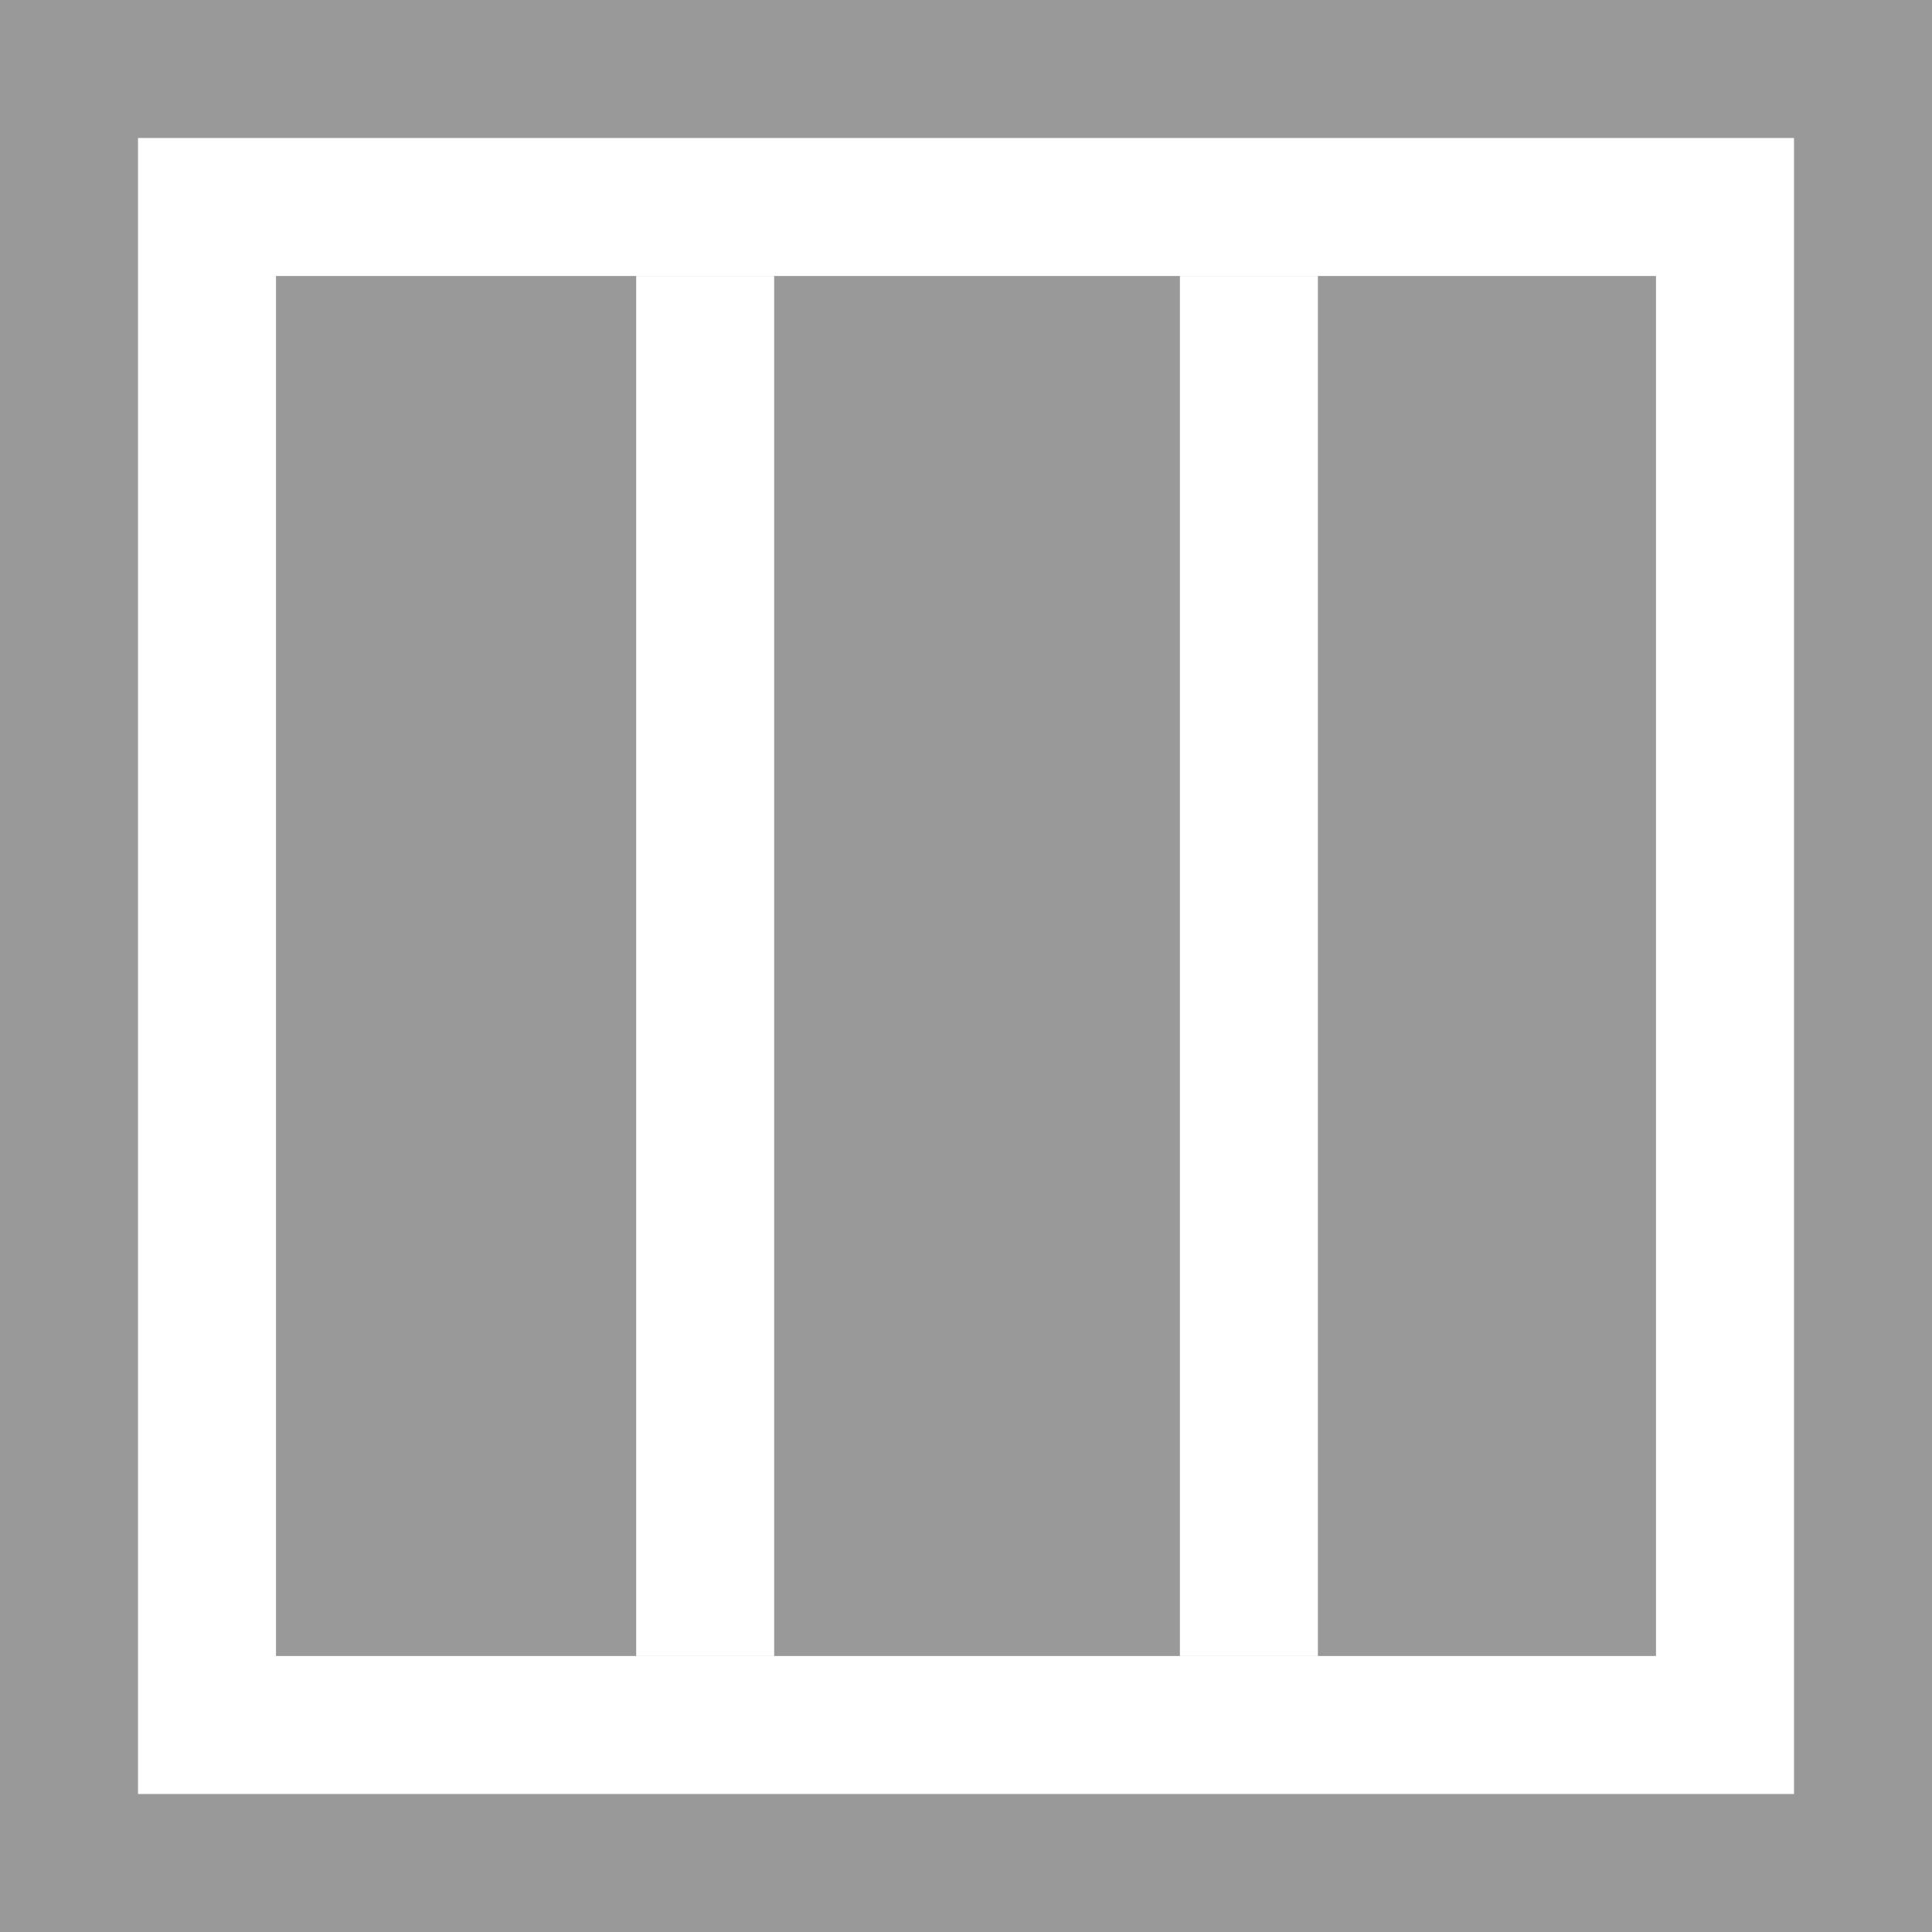
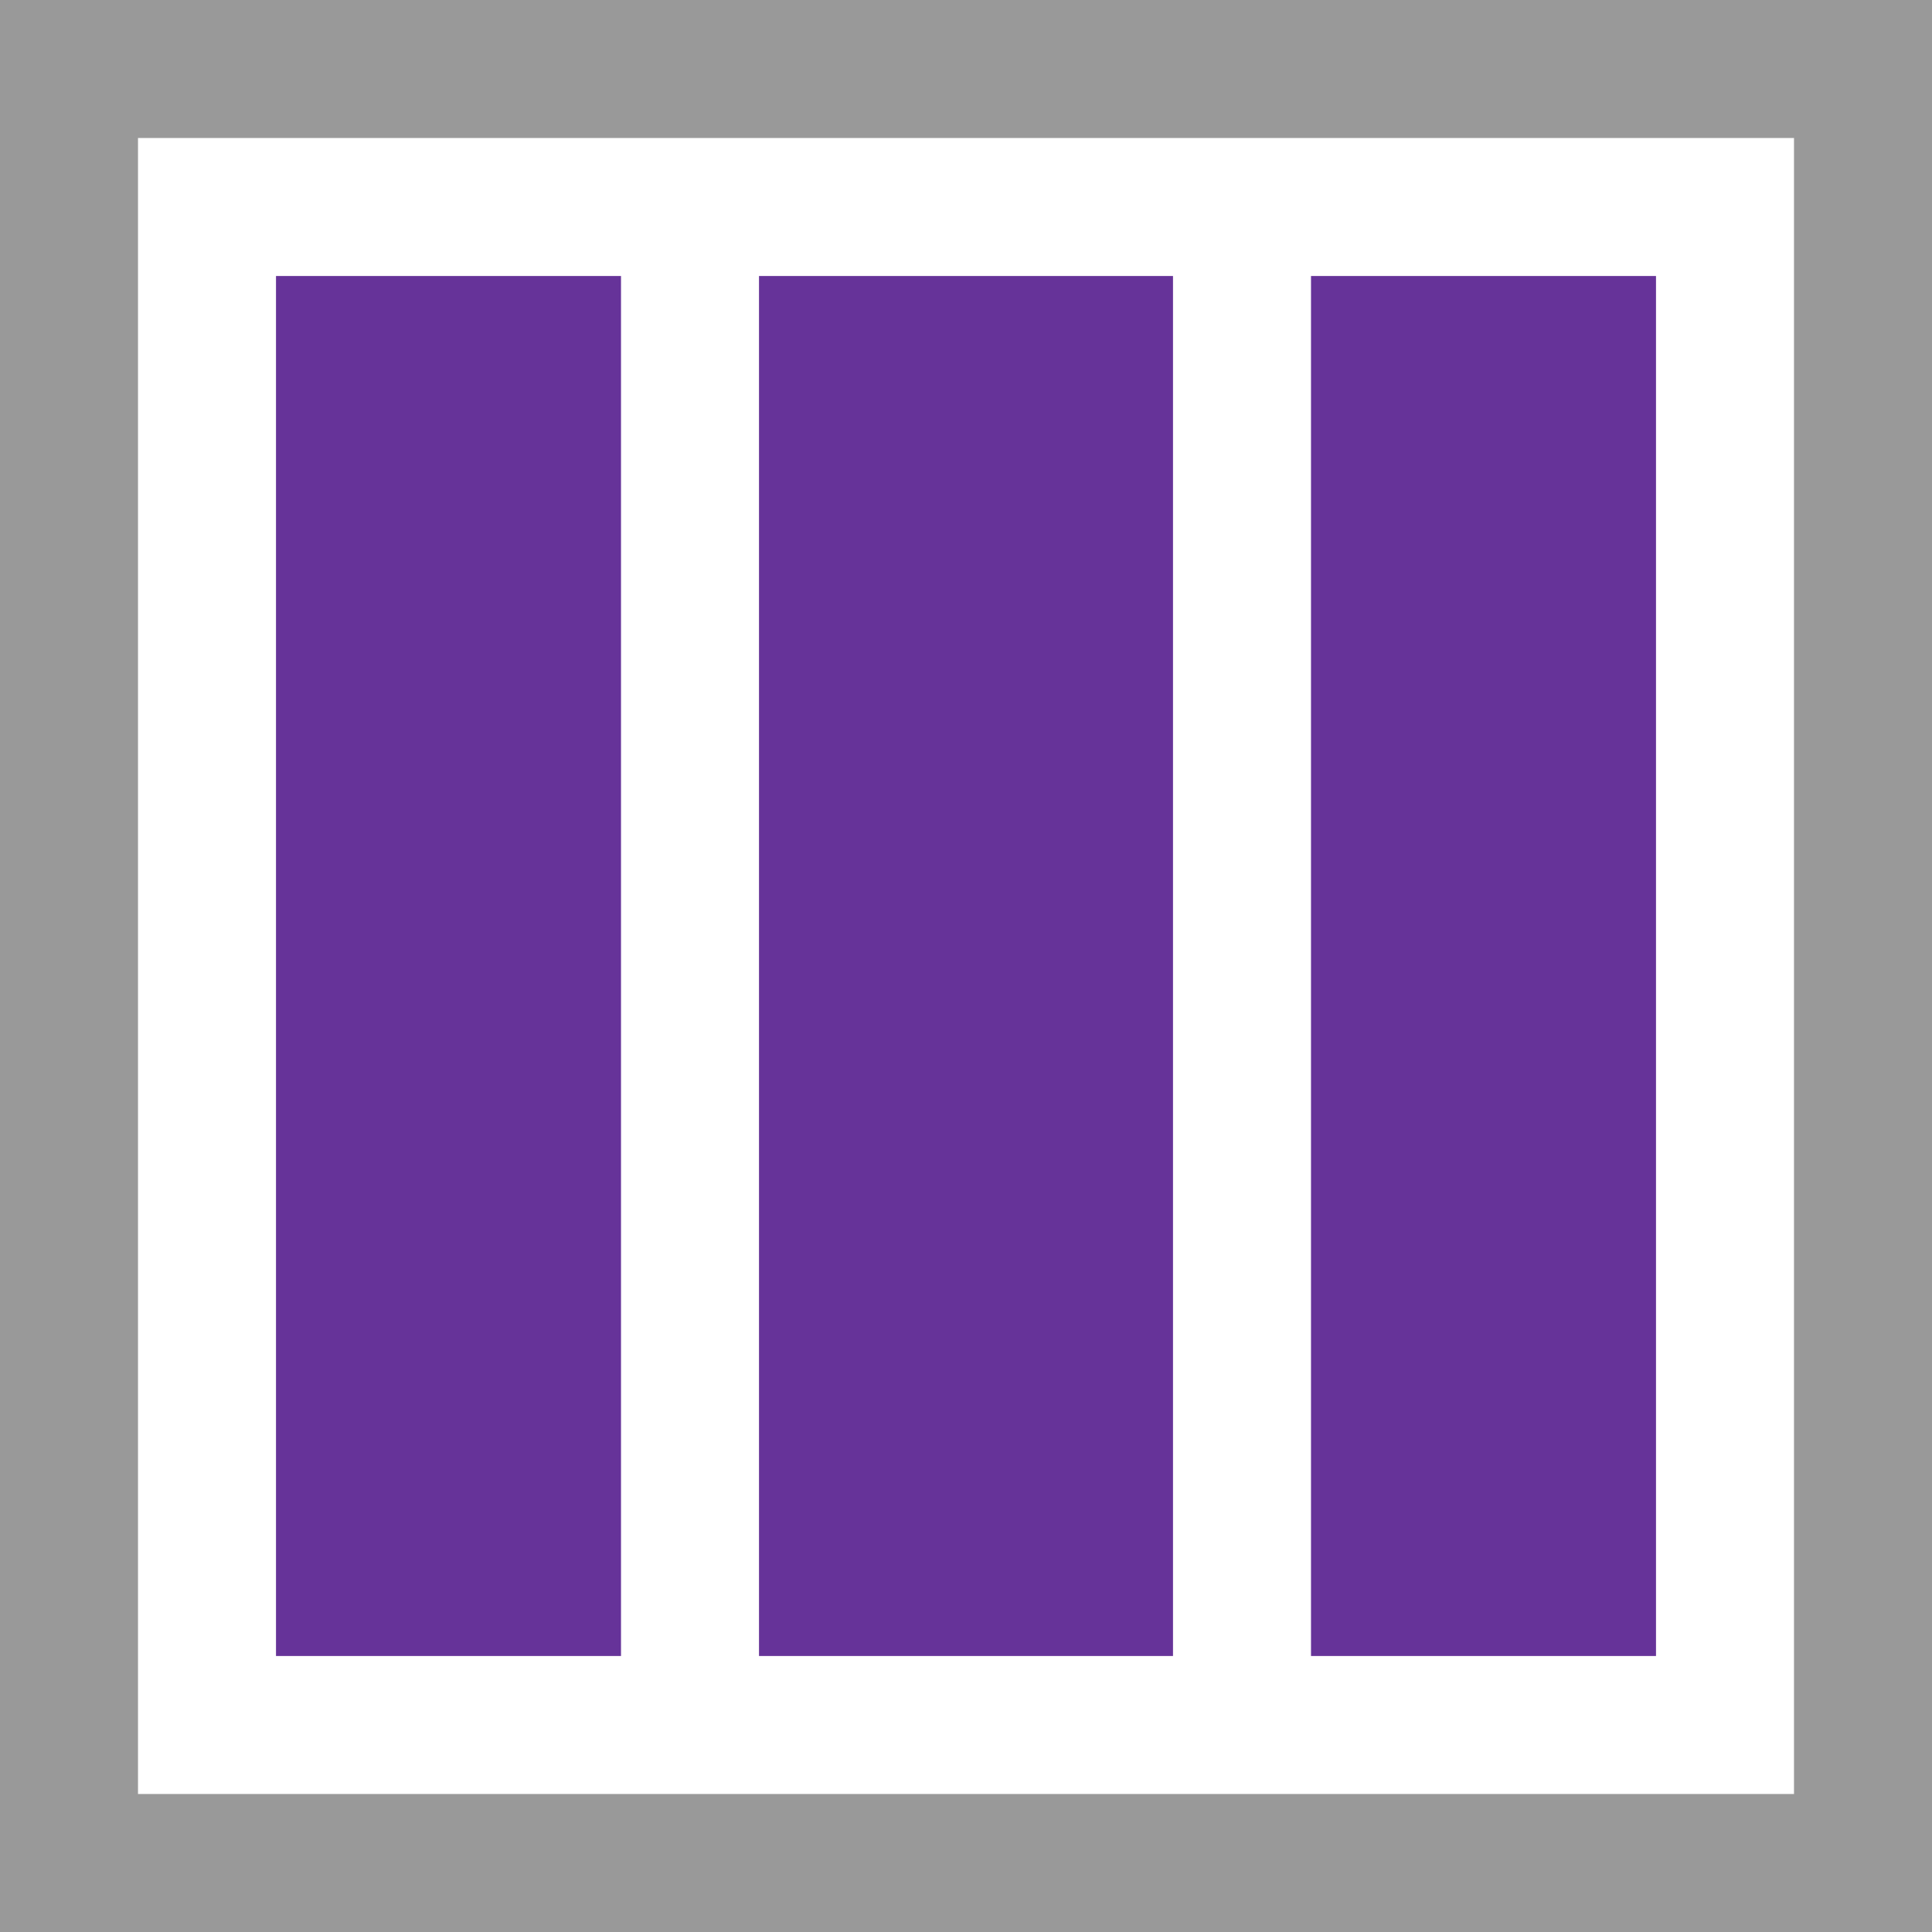
- <svg xmlns="http://www.w3.org/2000/svg" viewBox="0 0 14 14">
-   <path d="M1,1H15V15H1V1Z" transform="translate(-1 -1)" style="fill:#fff" />
-   <path d="M1,1V15H15V1H1ZM2,2H14V14H2V2Z" transform="translate(-1 -1)" style="fill:#999" />
-   <path d="M3,3H13V13H3V3Z" transform="translate(-1 -1)" style="fill:#999" />
-   <line x1="5.11" y1="2" x2="5.11" y2="12" style="fill:none;stroke:#fff;stroke-miterlimit:10" />
-   <line x1="9.05" y1="2" x2="9.05" y2="12" style="fill:none;stroke:#fff;stroke-miterlimit:10" />
+ <svg xmlns="http://www.w3.org/2000/svg" width="14" height="14" viewBox="0 0 14 14">
+   <g transform="translate(-380 -290)">
+     <path d="M1,1H15V15H1Z" transform="translate(379 289)" fill="#fff" />
+     <path d="M1,1V15H15V1ZM2,2H14V14H2Z" transform="translate(379 289)" fill="#999" />
+     <path d="M3,3H13V13H3Z" transform="translate(379 289)" fill="#639" />
+     <line y2="11" transform="translate(385 291.5)" fill="none" stroke="#fff" stroke-width="1" />
+     <line y2="11" transform="translate(389 291.5)" fill="none" stroke="#fff" stroke-width="1" />
+   </g>
</svg>
